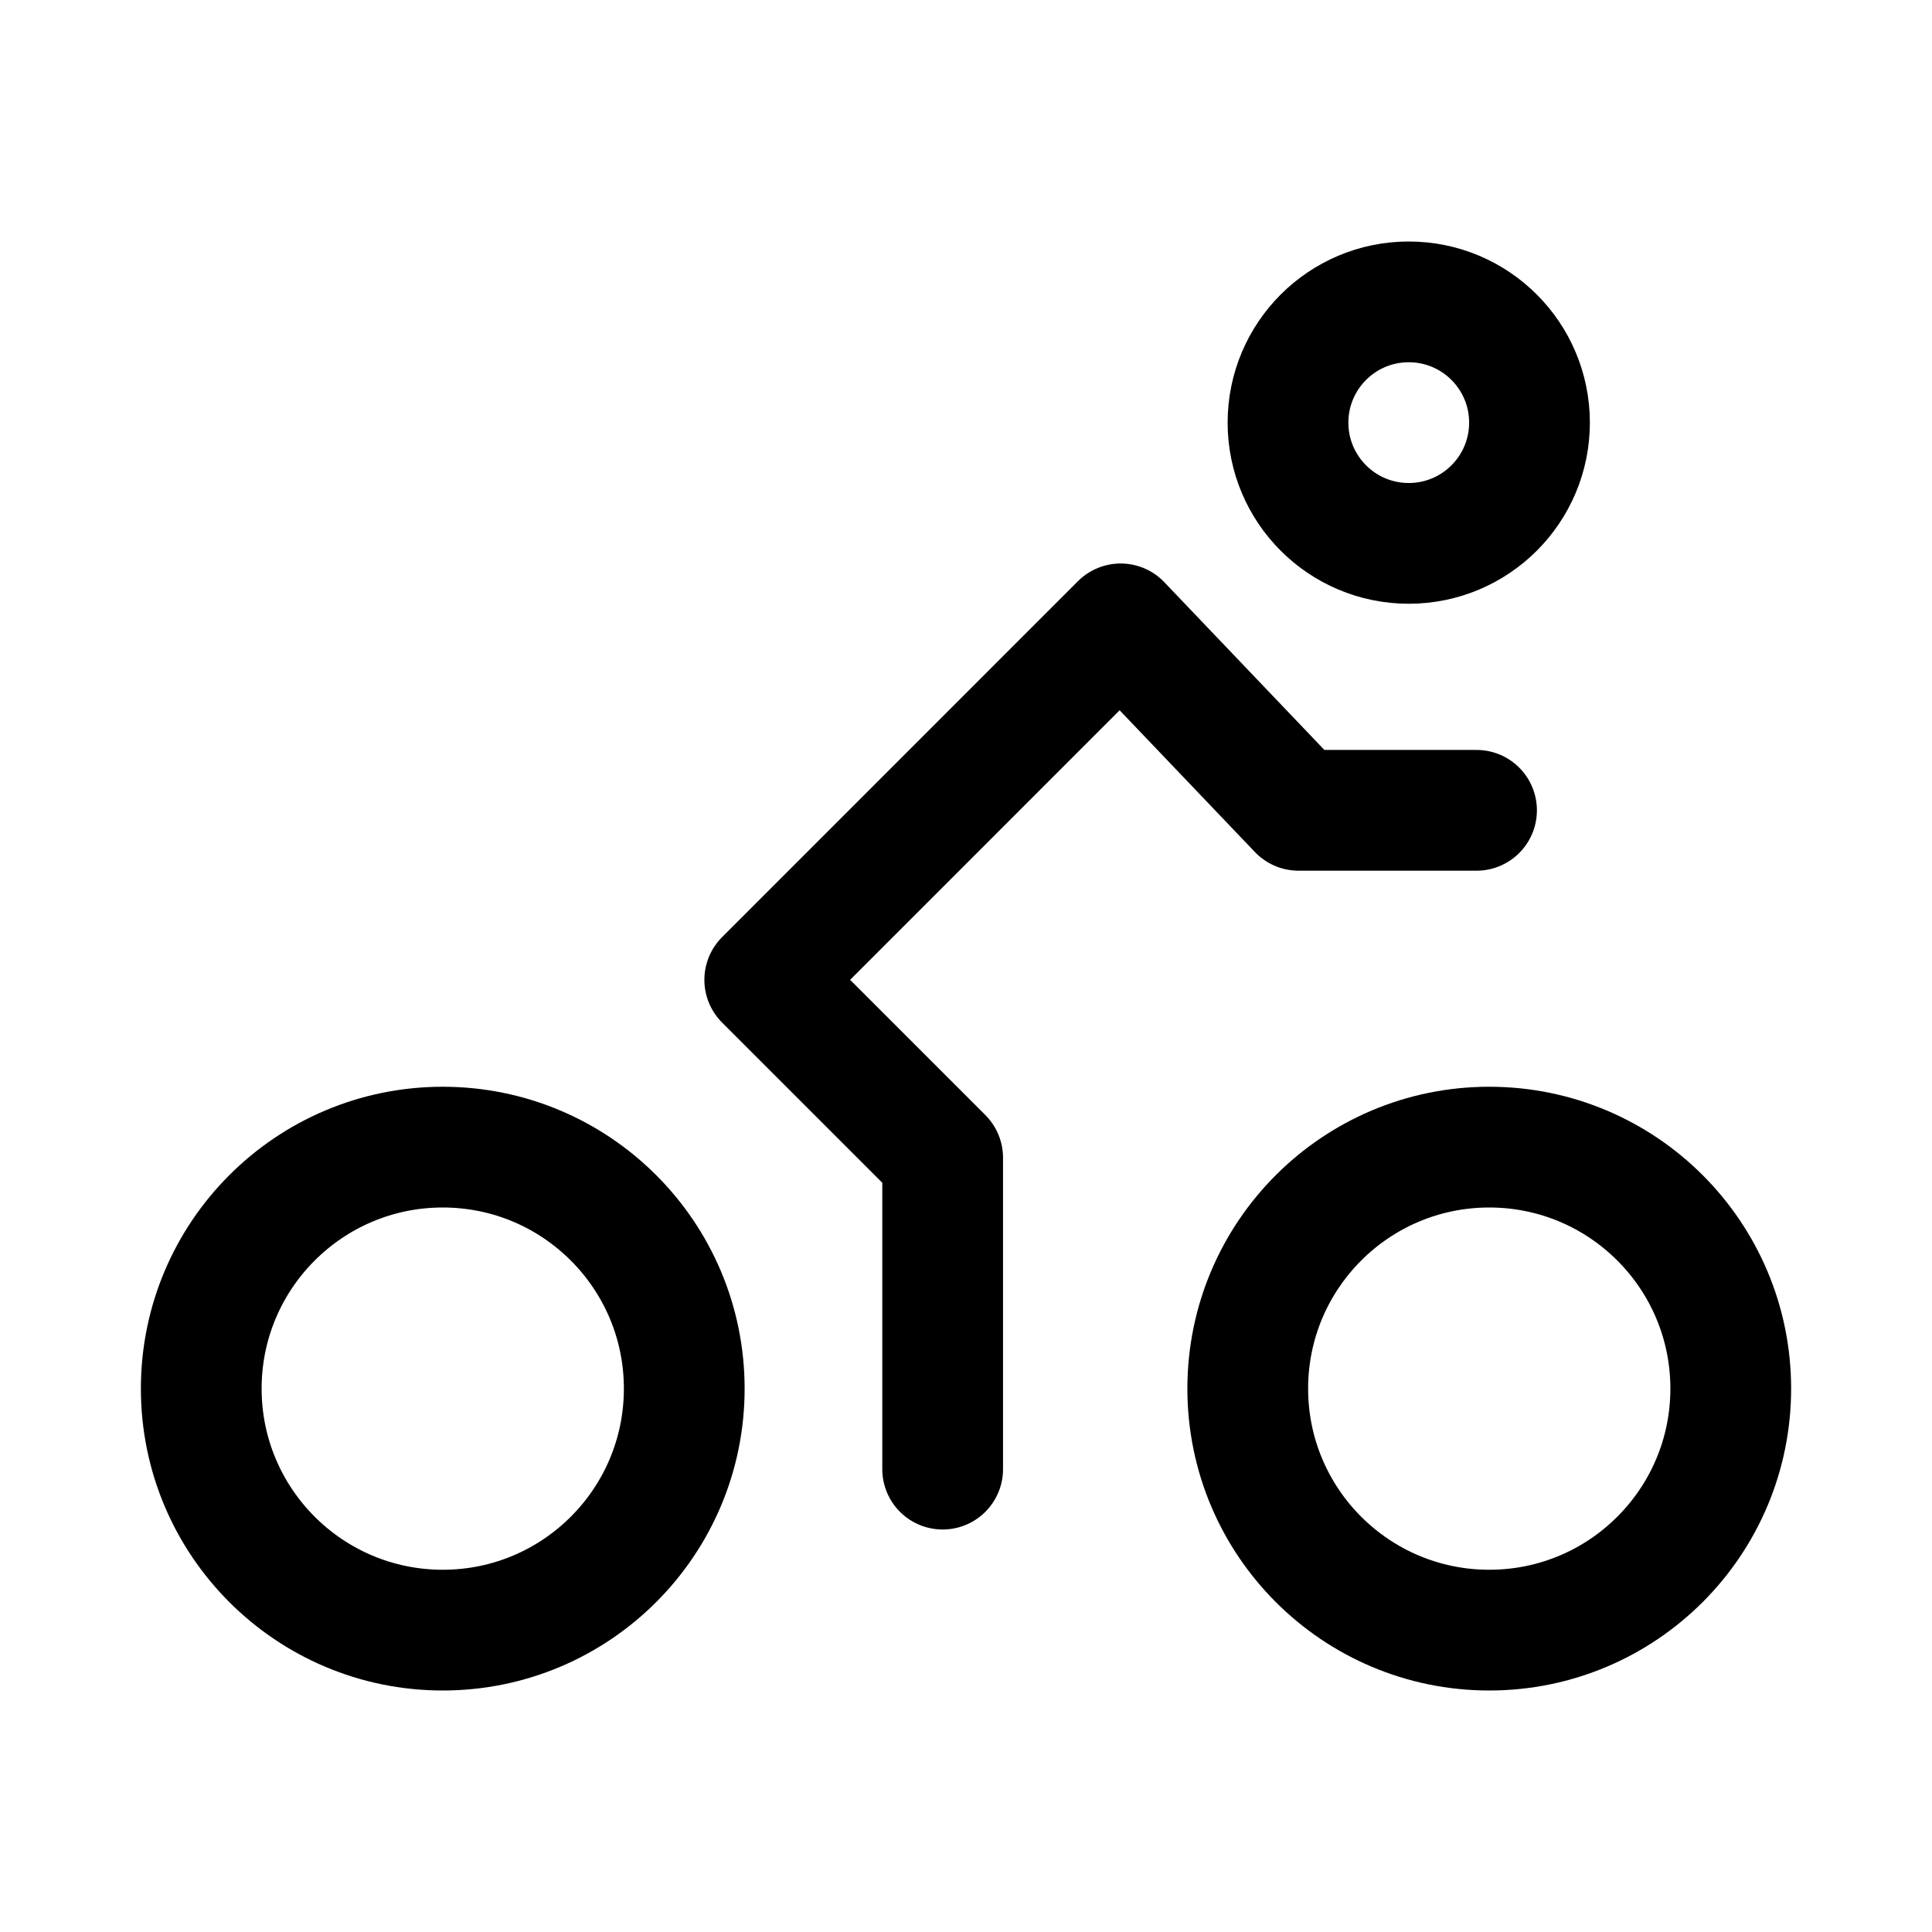
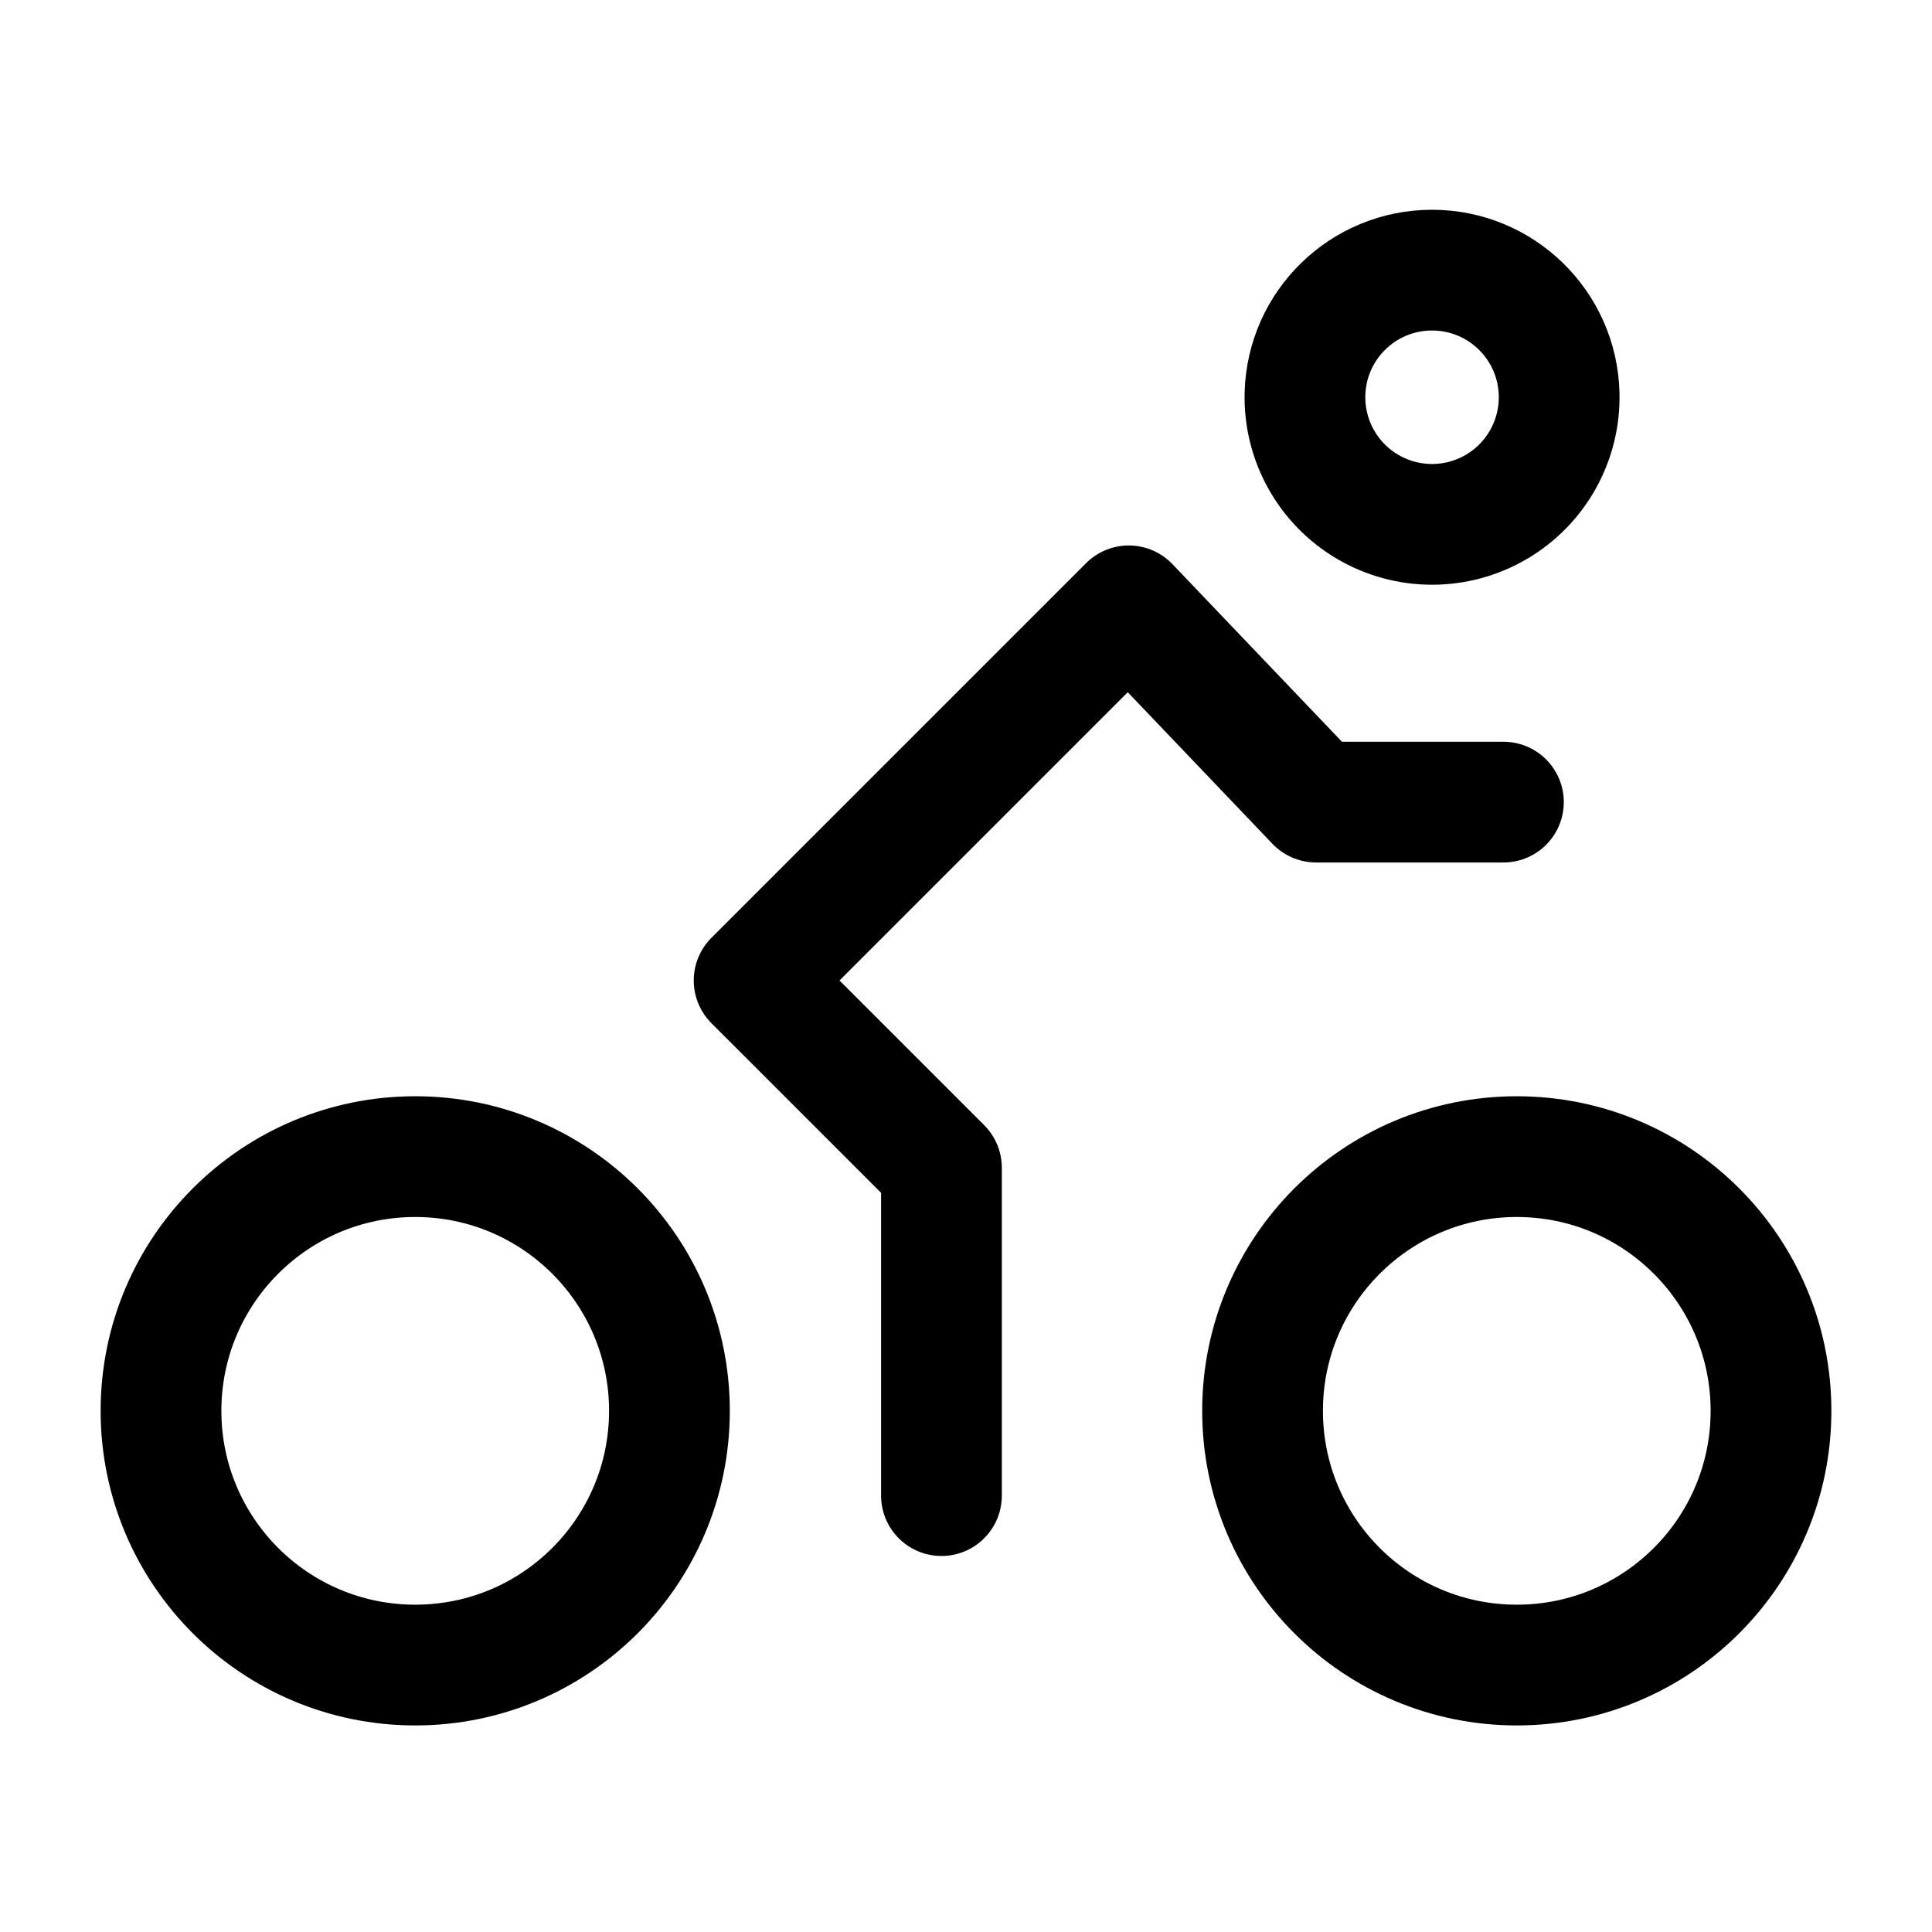
<svg xmlns="http://www.w3.org/2000/svg" width="24" height="24" fill="none" viewBox="0 0 24 24" stroke-width="1.5" stroke="currentColor" stroke-linecap="round" stroke-linejoin="round">
-   <path d="M11.71 18.25v-3.868l-2.21-2.21 4.421-4.422 2.21 2.316h2.211M15.5 17.25a3 3 0 1 0 6 0 3 3 0 0 0-6 0m-13 0a3 3 0 1 0 6 0 3 3 0 0 0-6 0m16.5-12a1.5 1.5 0 1 1-3 0 1.5 1.5 0 0 1 3 0" />
+   <path d="M11.695 18.579v-4.072L9.368 12.18l4.654-4.654 2.327 2.438h2.327m-2.992 7.562a3.158 3.158 0 1 0 6.316 0 3.158 3.158 0 0 0-6.316 0M2 17.526a3.158 3.158 0 1 0 6.316 0 3.158 3.158 0 0 0-6.316 0M19.368 4.895a1.579 1.579 0 1 1-3.157 0 1.579 1.579 0 0 1 3.157 0" />
</svg>
